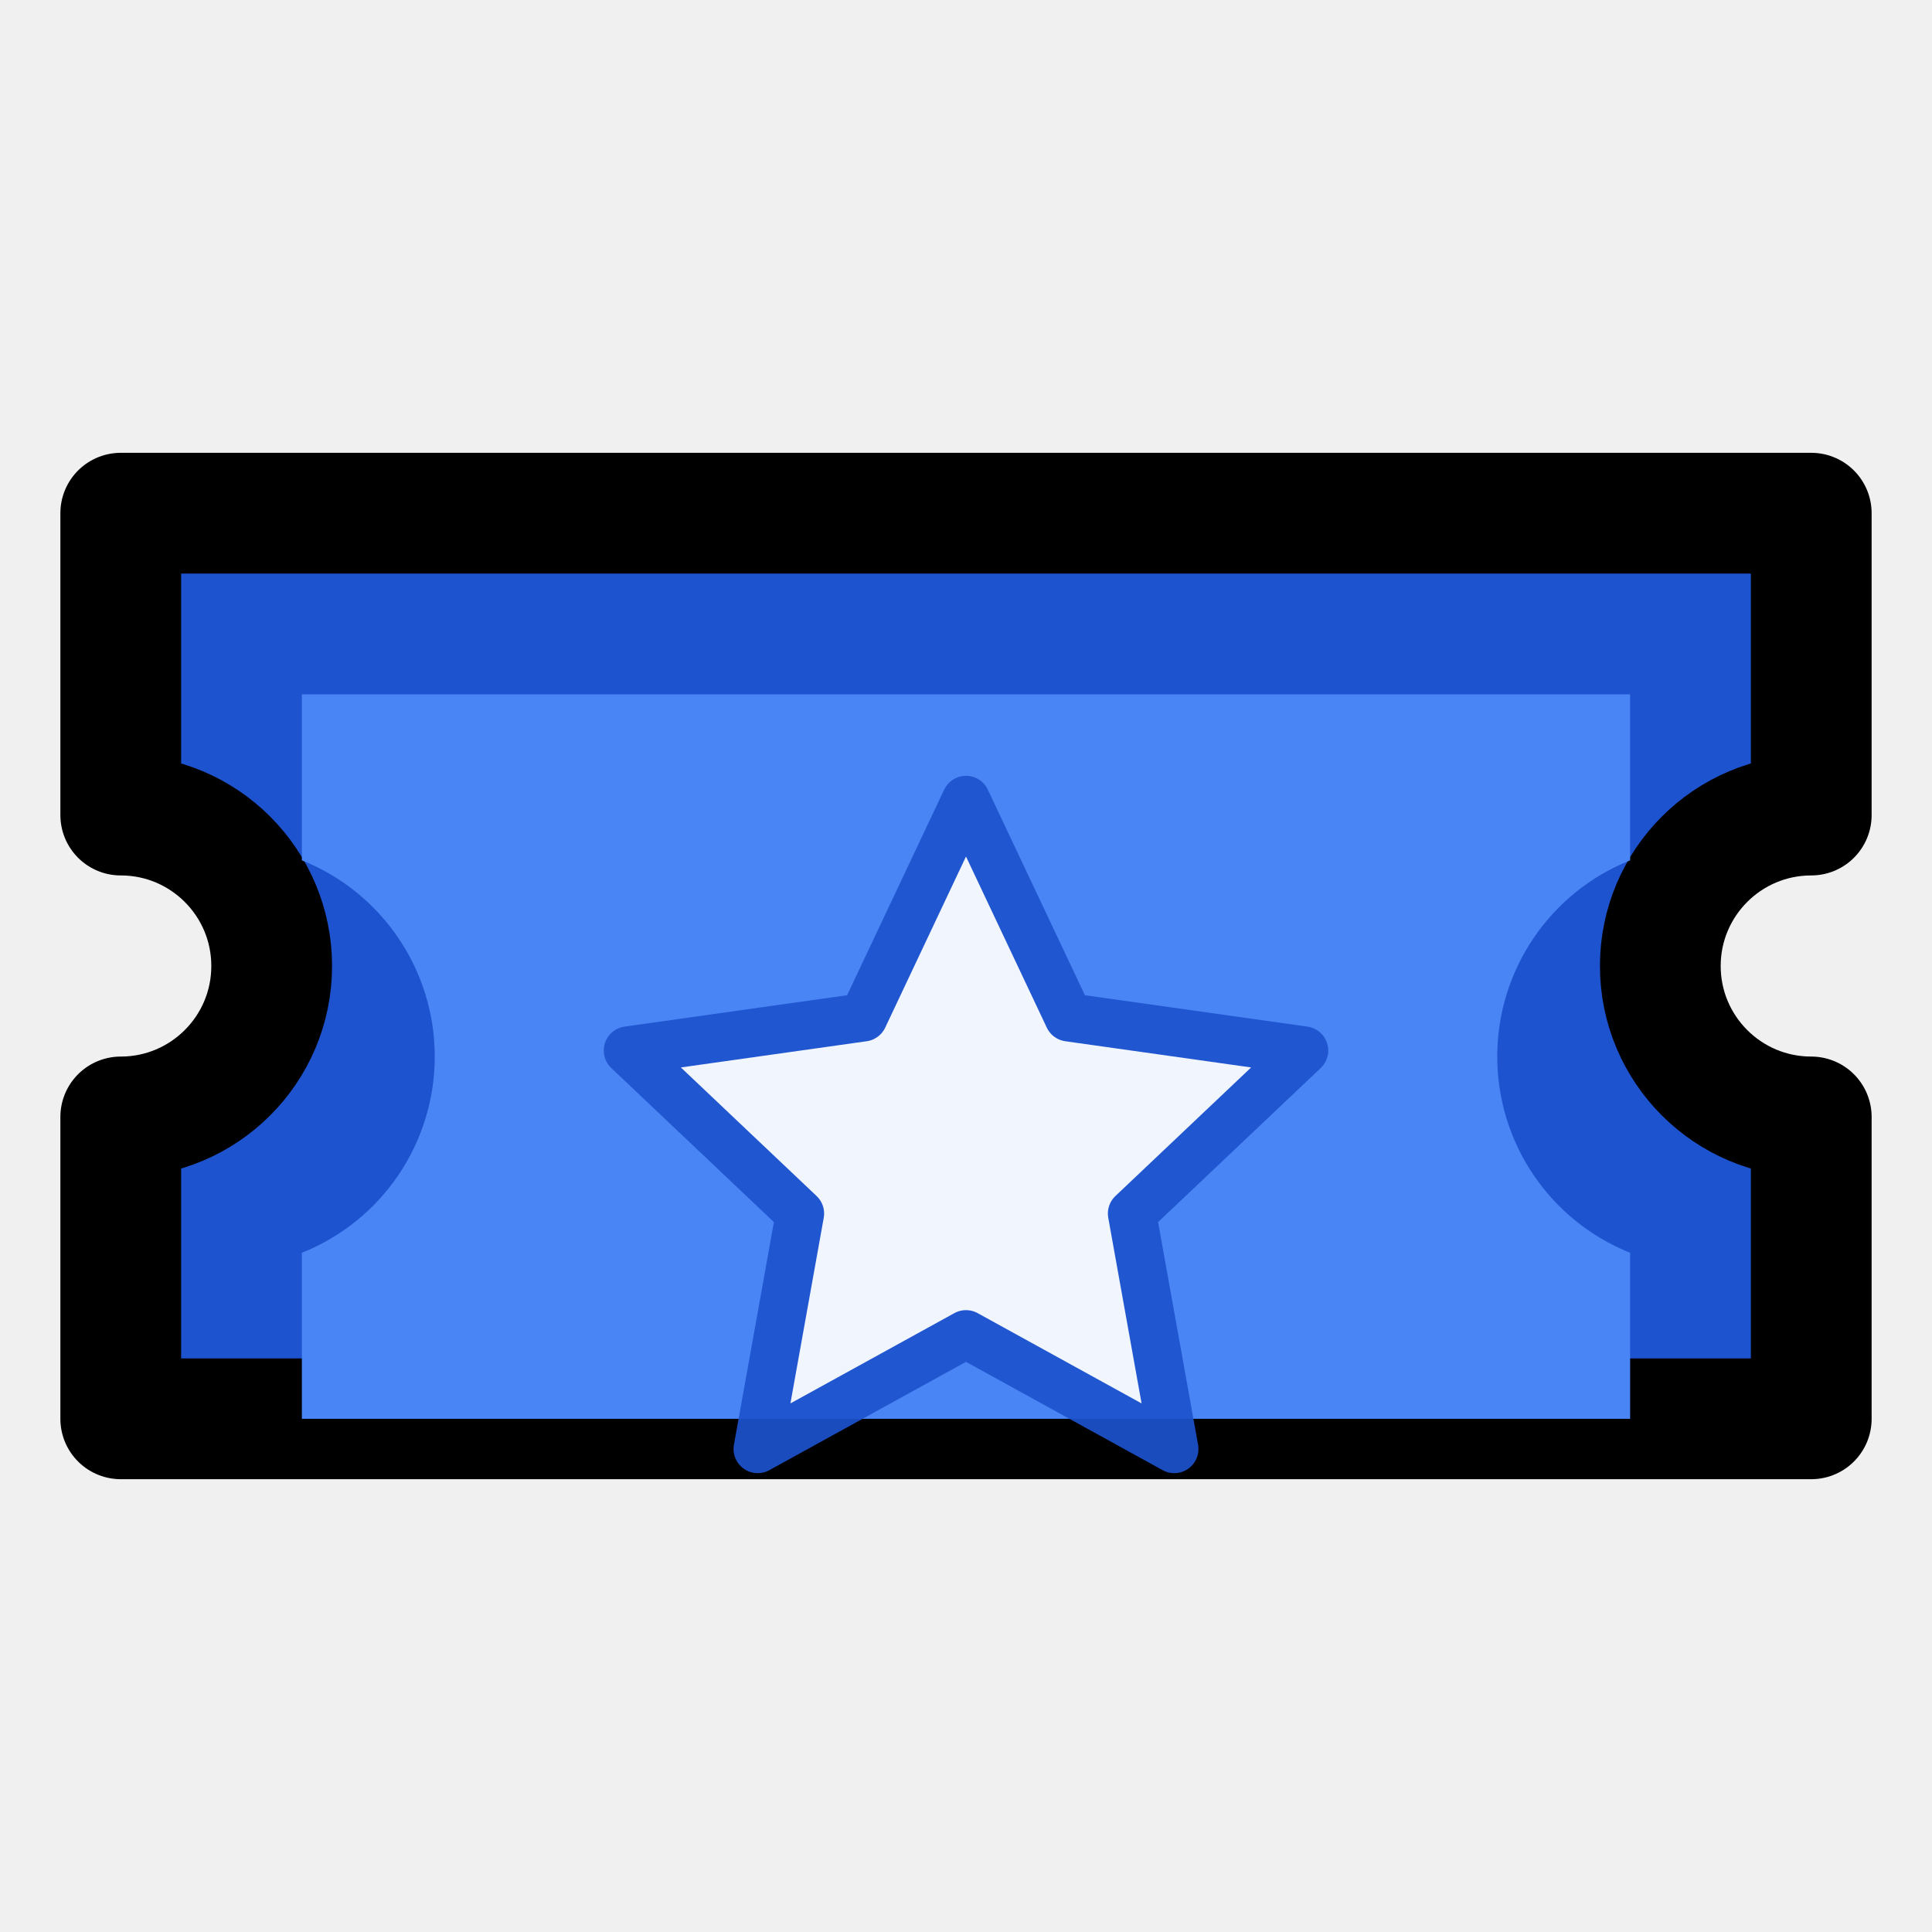
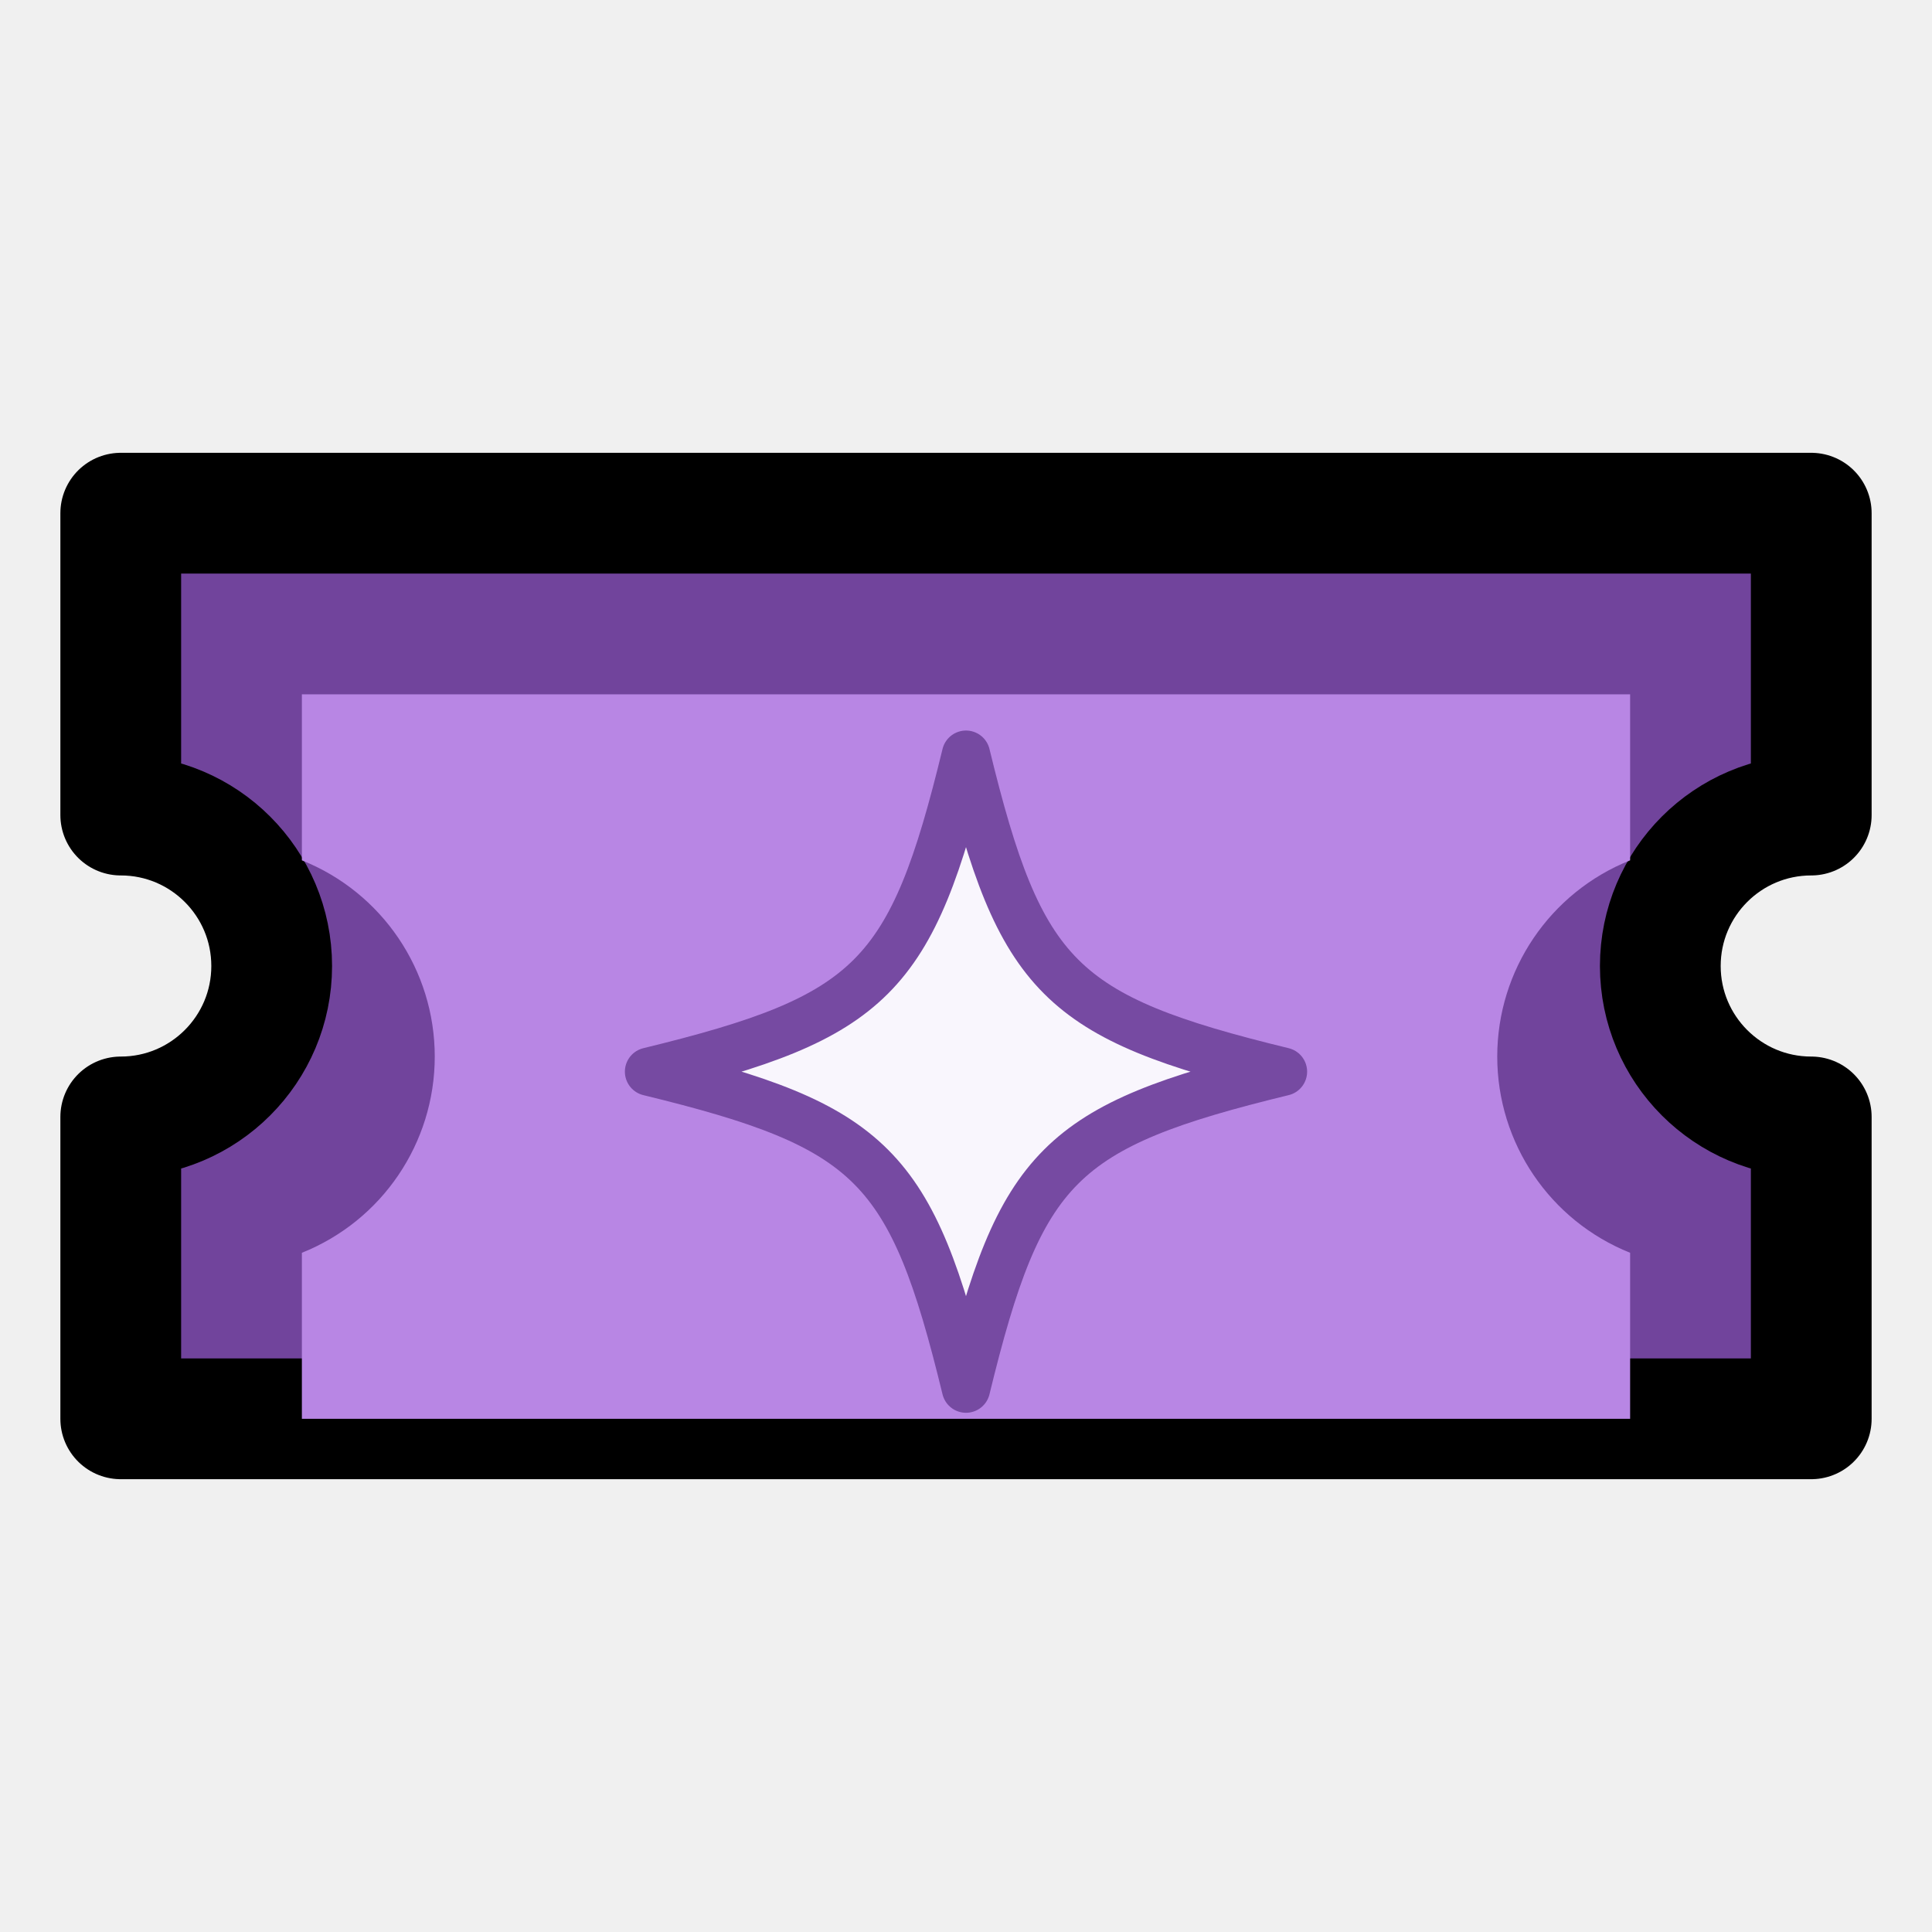
<svg xmlns="http://www.w3.org/2000/svg" viewBox="0 0 64 64" width="64" height="64" shape-rendering="geometricPrecision">
-   <path d="M4 17h56v10a5 5 0 0 0 0 10v10H4V37a5 5 0 0 0 0-10z" fill="#1D53CE" stroke="#000" stroke-width="4" stroke-linejoin="round" />
-   <path d="M10 23h44v5.5a7 7 0 0 0 0 13V47H10v-5.5a7 7 0 0 0 0-13z" fill="#4A85F5" />
-   <path d="M32 26.5l3.4 7.2 7.8 1.1-5.7 5.4 1.4 7.8L32 44.2l-6.9 3.8 1.4-7.8-5.7-5.4 7.8-1.1z" fill="#FFFFFF" opacity=".92" stroke="#1D53CE" stroke-width="1.6" stroke-linejoin="round" />
+   <path d="M4 17h56v10a5 5 0 0 0 0 10v10H4V37a5 5 0 0 0 0-10z" fill="#71449C" stroke="#000" stroke-width="4" stroke-linejoin="round" />
+   <path d="M10 23h44v5.5a7 7 0 0 0 0 13V47H10v-5.5a7 7 0 0 0 0-13z" fill="#B886E4" />
+   <path d="M32 25c1.8 7.4 3.1 8.7 10.5 10.5-7.4 1.8-8.7 3.1-10.5 10.5-1.8-7.4-3.1-8.7-10.5-10.5 7.4-1.8 8.7-3.1 10.5-10.5z" fill="#FFFFFF" opacity=".92" stroke="#71449C" stroke-width="1.6" stroke-linejoin="round" />
</svg>
